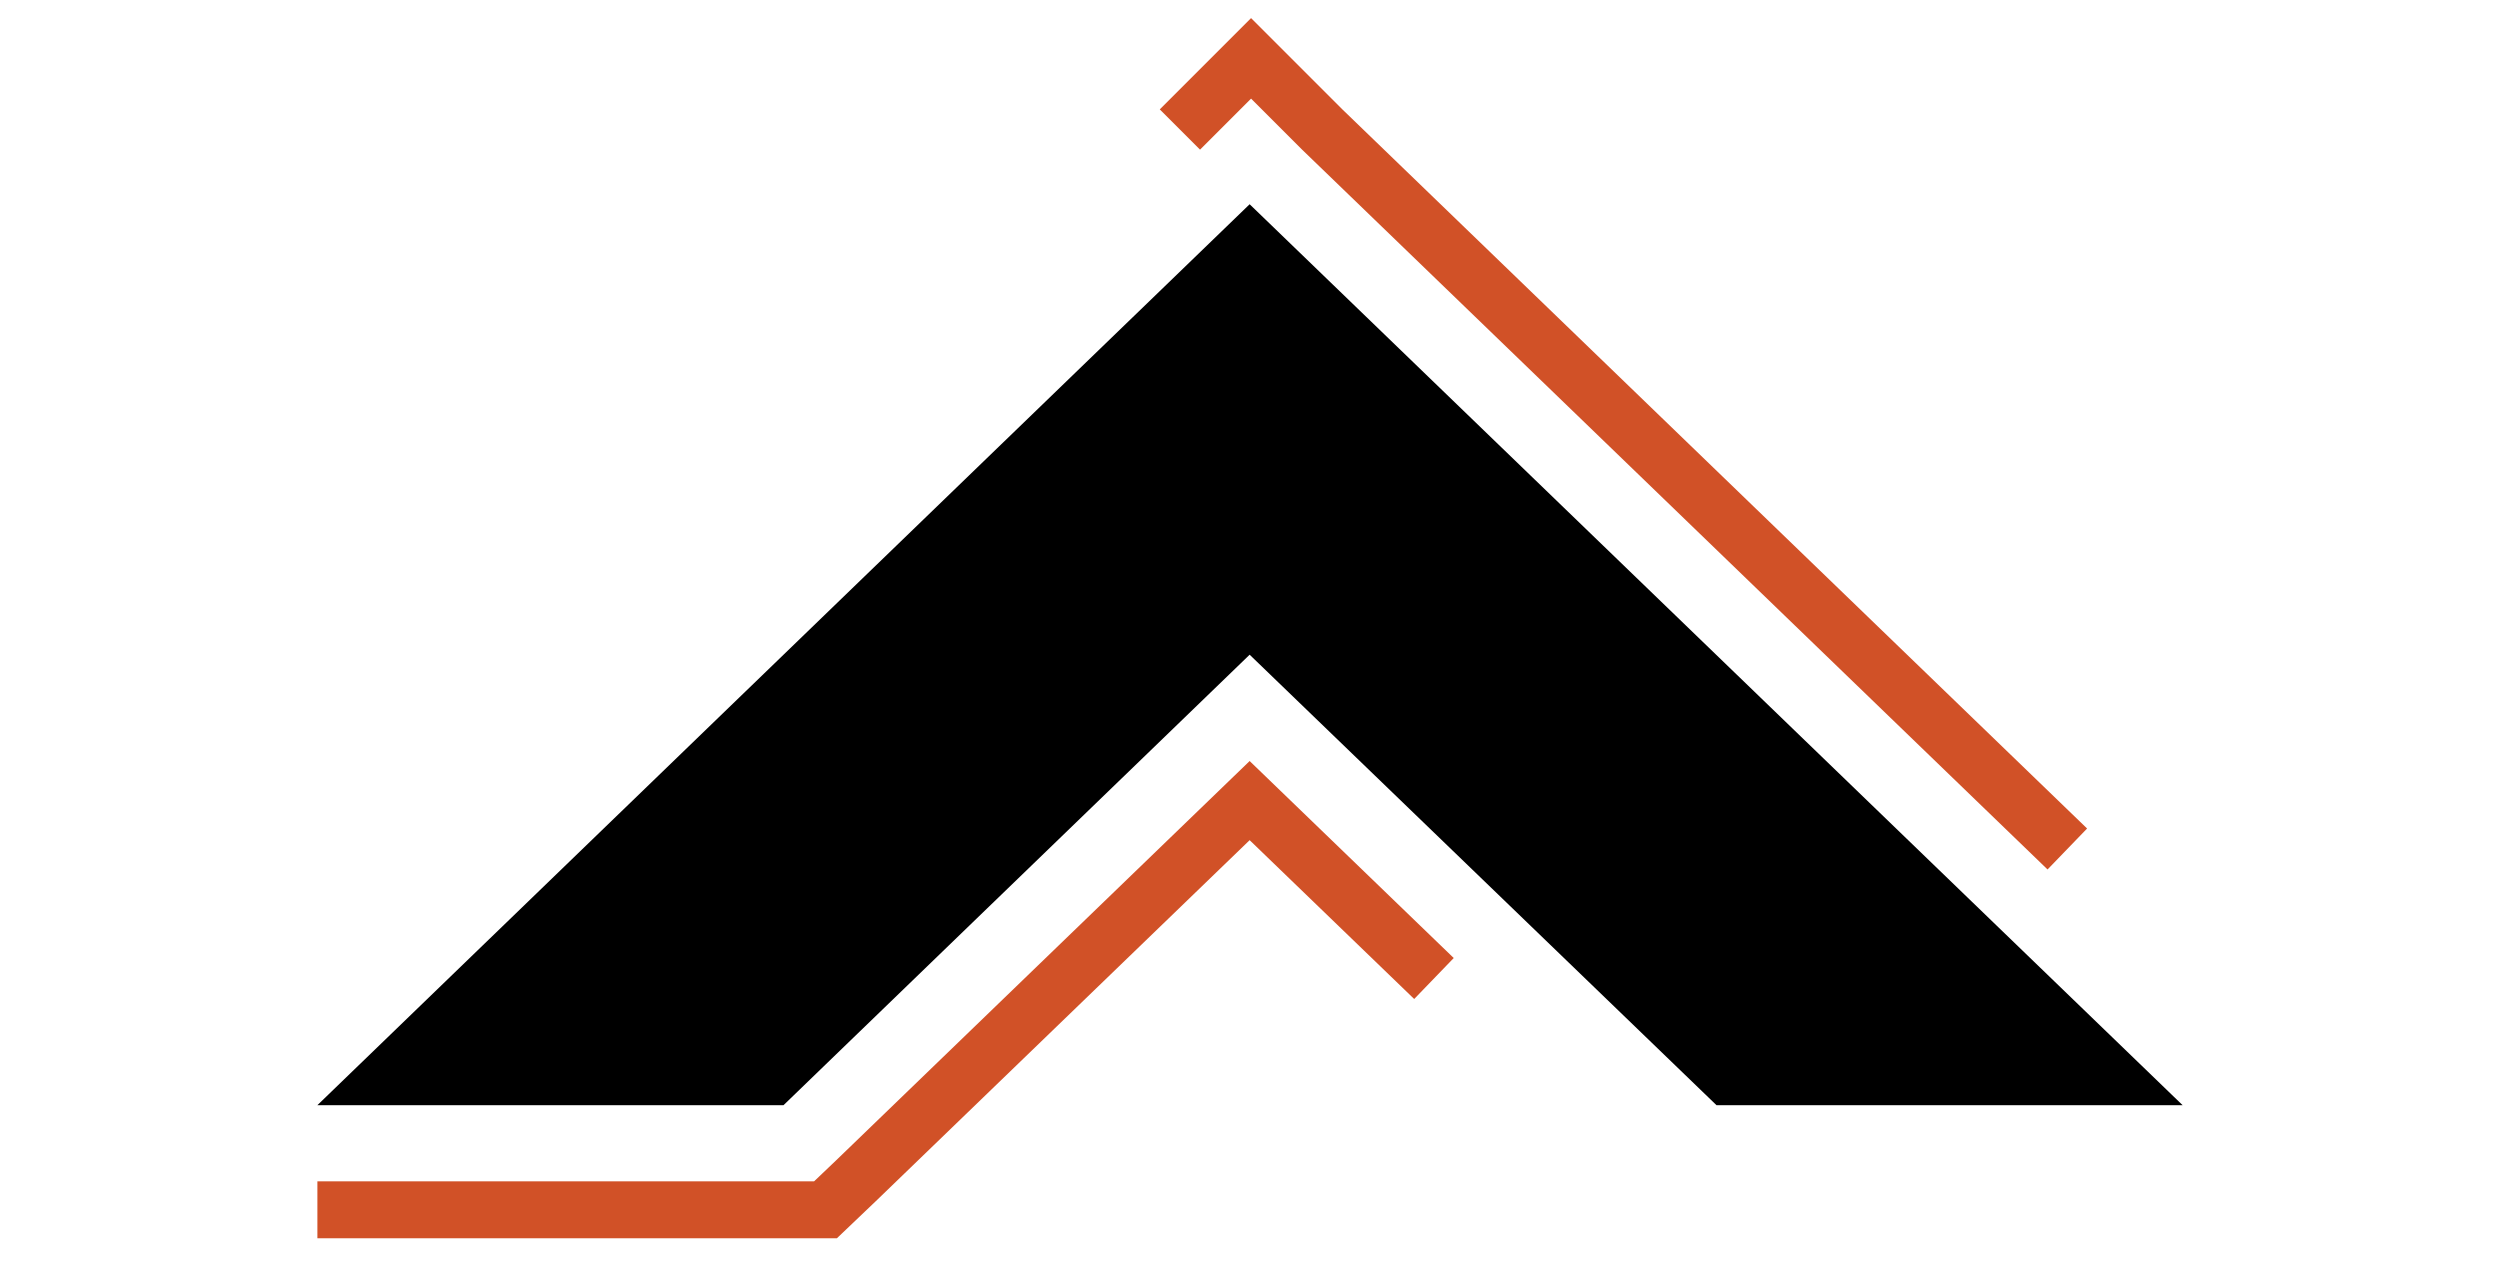
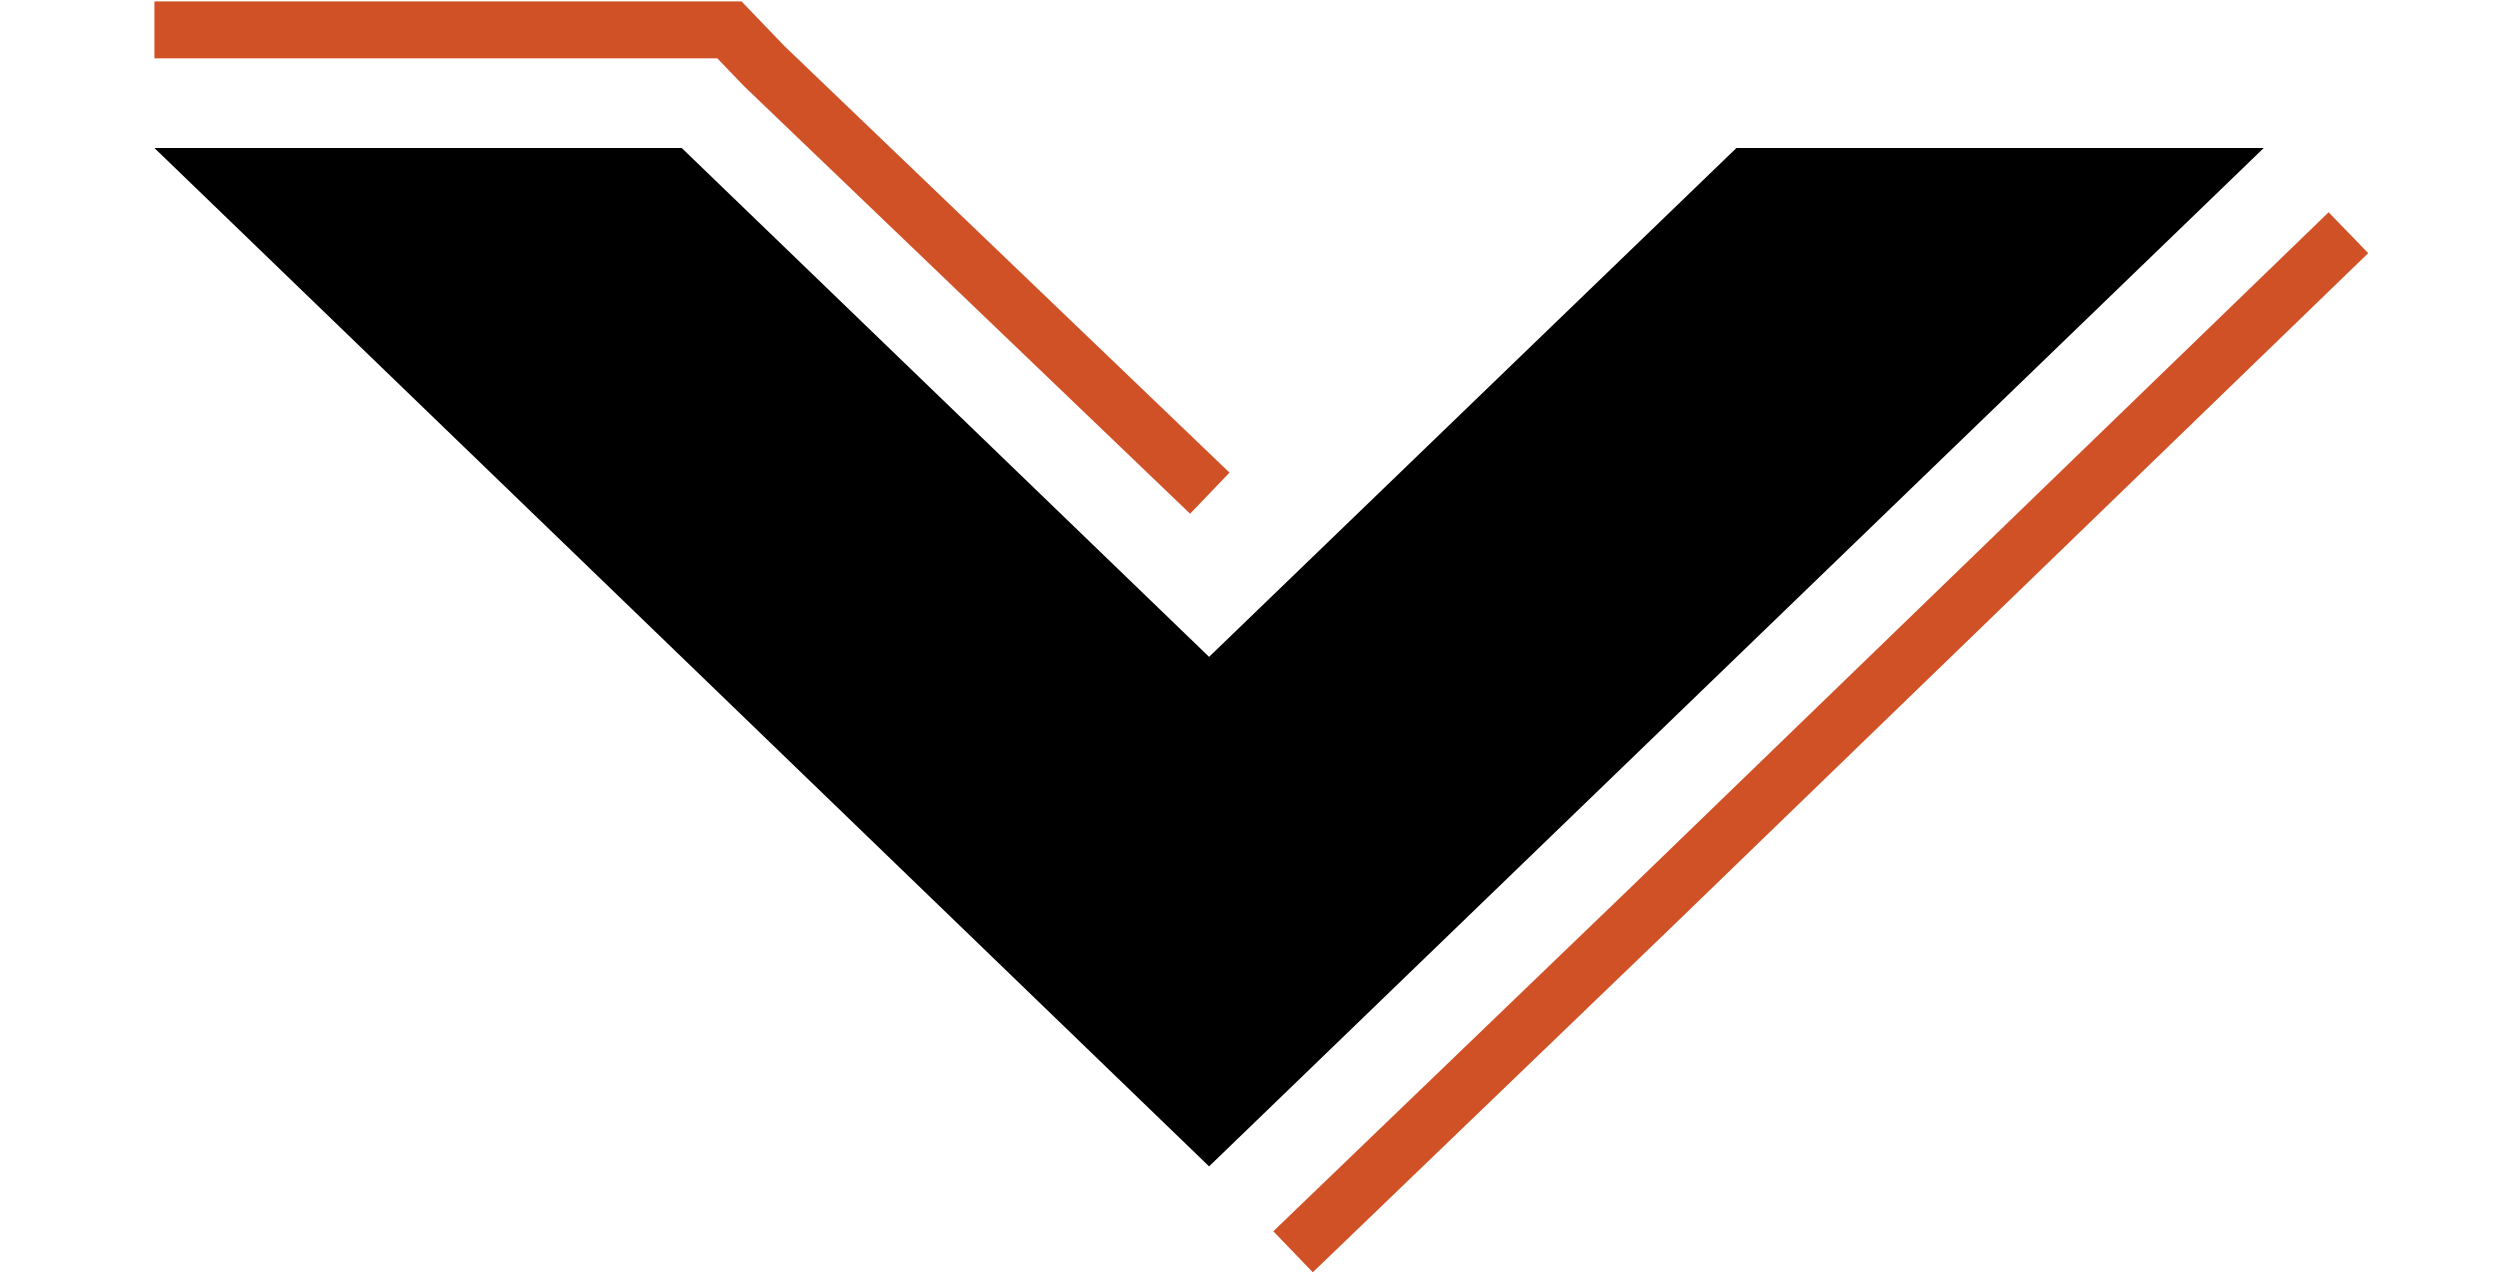
<svg xmlns="http://www.w3.org/2000/svg" viewBox="0 0 35.13 18">
  <defs>
    <style>.cls-2{fill:none;stroke:#d15127;stroke-miterlimit:10;stroke-width:0.8px;}</style>
  </defs>
-   <polygon points="17.56 9.2 24.12 15.53 30.67 15.53 17.56 2.87 4.46 15.53 11.01 15.53 17.56 9.2" />
-   <path class="cls-2" d="M29.05,11.93,18.58,1.82l-1-1h0l-1,1M4.46,17H11.6l.43-.41,5.53-5.34,2.59,2.5" />
+   <polygon points="16.99 9.23 9.58 2.08 2.17 2.08 16.99 16.39 31.81 2.08 24.4 2.08 16.99 9.23" />
+   <path class="cls-2" d="M17,6.93l-6.26-6L10.25.42H2.17m16,17.17,5-4.81L33,3.27" />
</svg>
